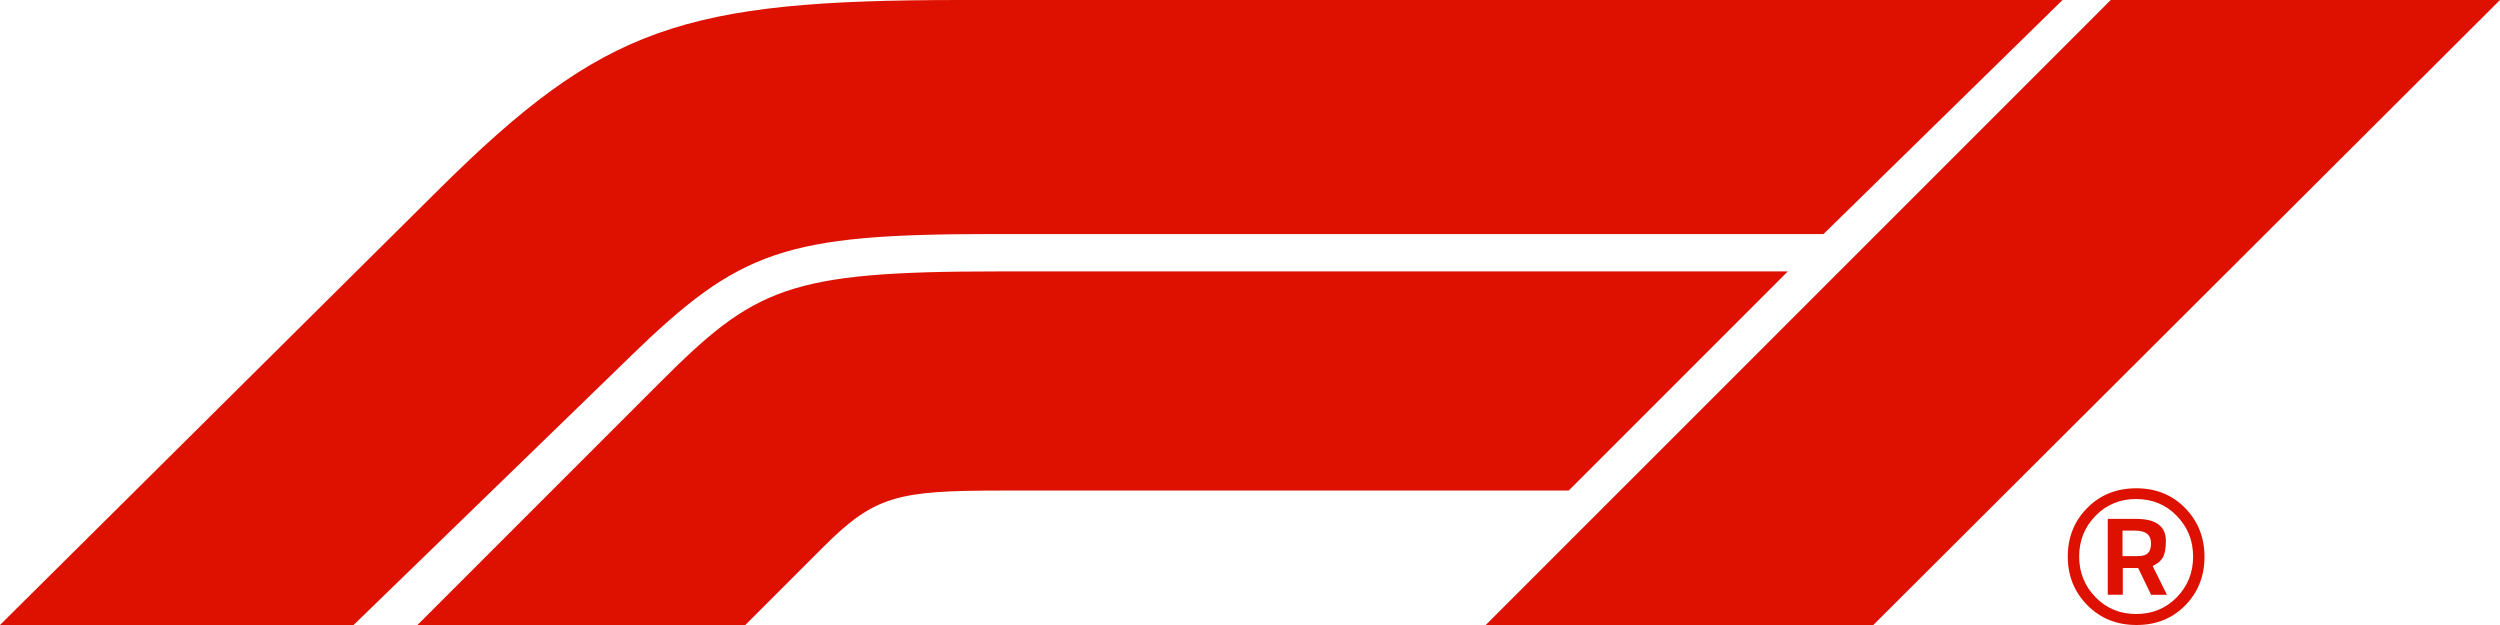
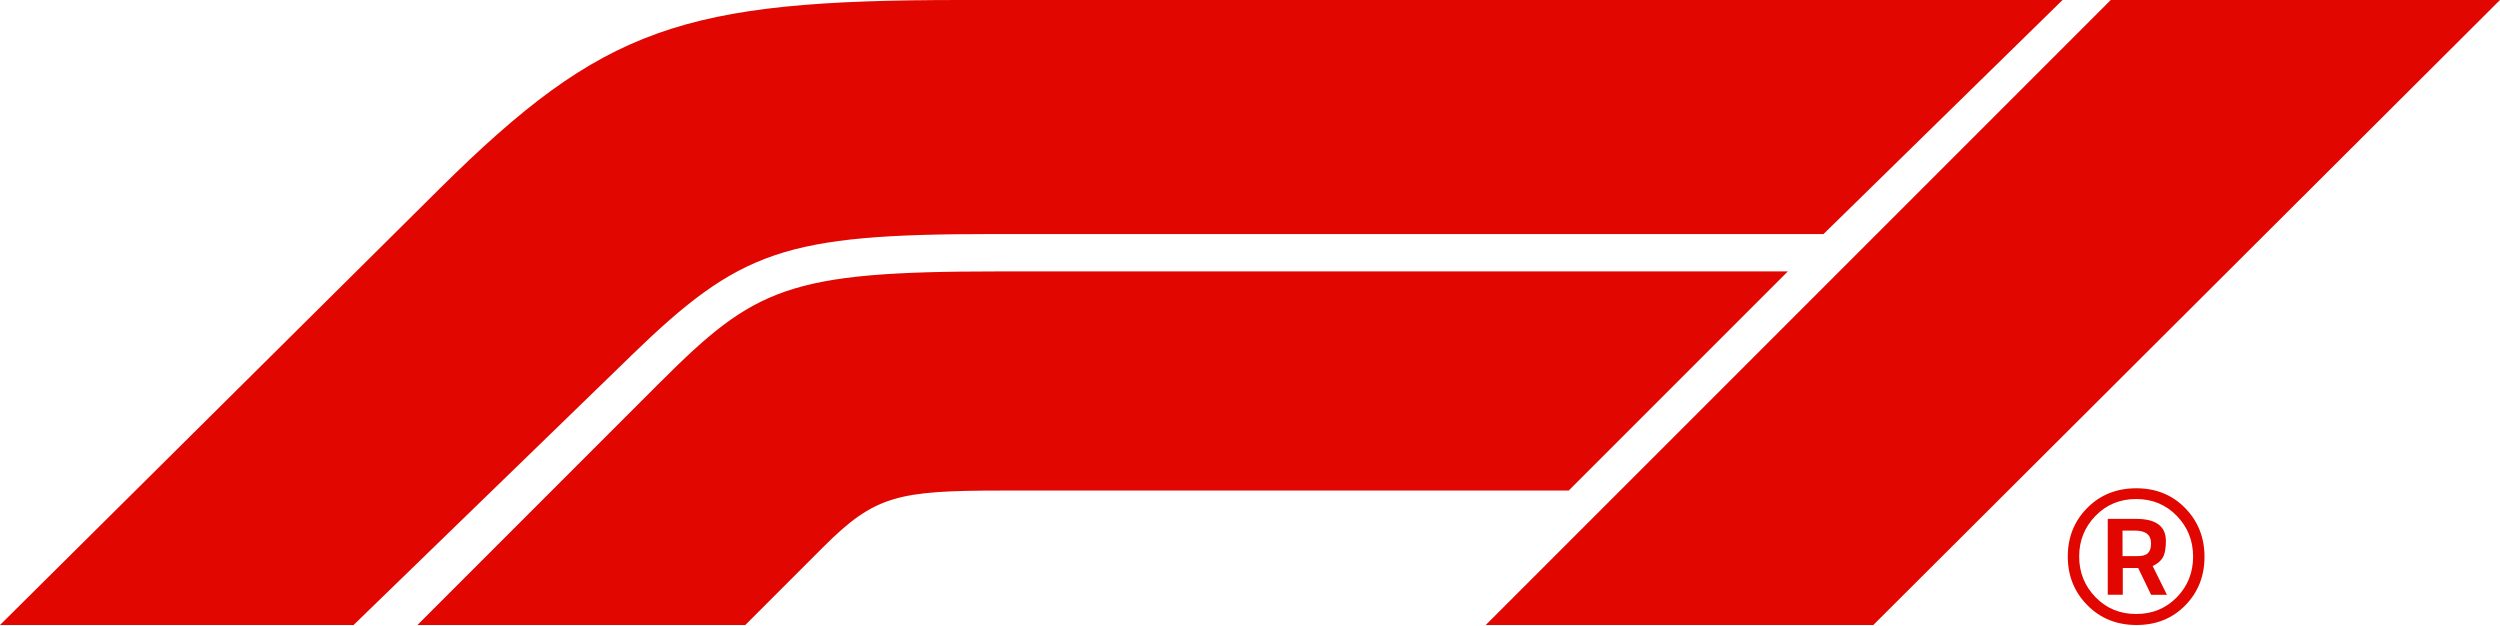
- <svg xmlns="http://www.w3.org/2000/svg" width="320" height="80" viewBox="0 0 320 80">
-   <path d="M45.258 80L80.742 45.575H80.733C94.717 32.017 100.392 29.958 127.058 29.958H233.408L264.008 0H123.025C87.333 0 77.242 3.4 56.308 24.117L0 80H45.258ZM127.7 34.742H228.842L200.792 62.792H128.225C114.925 62.792 111.983 63.417 105.383 70.017L95.4 80H53.433L84.458 48.975C96.642 36.8 100.842 34.742 127.7 34.742ZM320 0L239.783 80H190.175L270.175 0H320ZM267.183 77.467C268.85 79.158 270.95 80 273.475 80C276 80 278.075 79.158 279.717 77.483C281.358 75.808 282.175 73.733 282.175 71.267C282.175 68.8 281.35 66.725 279.7 65.033C278.05 63.342 275.967 62.5 273.442 62.5C270.917 62.5 268.825 63.342 267.167 65.017C265.508 66.692 264.675 68.767 264.675 71.233C264.675 73.7 265.508 75.775 267.183 77.467ZM268.225 66.025C269.625 64.592 271.358 63.875 273.425 63.875C275.5 63.875 277.233 64.592 278.625 66.025C280.017 67.458 280.717 69.2 280.717 71.25C280.717 73.3 280.017 75.033 278.625 76.458C277.225 77.883 275.5 78.592 273.425 78.592C271.35 78.592 269.617 77.875 268.225 76.442C266.833 75.008 266.133 73.275 266.133 71.233C266.133 69.192 266.833 67.458 268.225 66.025ZM271.717 76.125V72.692L271.725 72.7H273.683L275.342 76.133H277.367L275.542 72.45C276.158 72.167 276.592 71.8 276.85 71.342C277.108 70.883 277.233 70.183 277.233 69.242C277.233 68.3 276.917 67.592 276.283 67.125C275.65 66.65 274.7 66.417 273.442 66.417H269.792V76.125H271.717ZM271.683 71.183V67.917H273.275C274.65 67.917 275.333 68.458 275.333 69.55C275.333 70.125 275.2 70.542 274.933 70.8C274.675 71.058 274.242 71.183 273.642 71.183H271.683Z" style="fill:#DE1101" />
+ <svg xmlns="http://www.w3.org/2000/svg" viewBox="0 0 1600 400.001">
+   <g clip-path="url(#clip0_47001_481:S13:)">
+     <path d="M1367.21 312.501C1379.83 312.501 1390.25 316.71 1398.5 325.168C1406.75 333.626 1410.88 344.001 1410.88 356.334C1410.88 368.667 1406.79 379.043 1398.58 387.418C1390.38 395.793 1380 400.001 1367.38 400.001C1354.75 400.001 1344.25 395.792 1335.92 387.334C1327.54 378.876 1323.38 368.501 1323.38 356.168C1323.38 343.835 1327.54 333.459 1335.83 325.084C1344.13 316.709 1354.59 312.501 1367.21 312.501ZM1167.04 149.792H635.292C501.959 149.792 473.584 160.083 403.667 227.875H403.708L226.292 400H0L281.542 120.583C386.208 17 436.667 4.27469e-06 615.125 0H1320.04L1167.04 149.792ZM1144.21 173.708L1003.96 313.958H641.125C574.625 313.958 559.917 317.083 526.917 350.083L477 400H267.167L422.292 244.875C483.209 184 504.209 173.708 638.5 173.708H1144.21ZM1600 0L1198.92 400H950.875L1350.88 0H1600ZM1367.13 319.376C1356.79 319.376 1348.13 322.96 1341.13 330.126C1334.17 337.293 1330.67 345.96 1330.67 356.168C1330.67 366.376 1334.17 375.042 1341.13 382.209C1348.09 389.376 1356.75 392.959 1367.13 392.959C1377.5 392.959 1386.13 389.418 1393.13 382.293C1400.09 375.168 1403.58 366.501 1403.58 356.251C1403.58 346.001 1400.09 337.293 1393.13 330.126C1386.17 322.959 1377.5 319.376 1367.13 319.376ZM1367.21 332.084C1373.5 332.084 1378.25 333.251 1381.42 335.626C1384.58 337.959 1386.17 341.501 1386.17 346.209C1386.17 350.917 1385.54 354.417 1384.25 356.709C1382.96 359.001 1380.79 360.834 1377.71 362.251L1386.83 380.668H1376.71L1368.42 363.501H1358.63L1358.58 363.459V380.626H1348.96V332.084H1367.21ZM1358.42 355.918H1368.21C1371.21 355.918 1373.38 355.293 1374.67 354.001C1376 352.709 1376.67 350.626 1376.67 347.751C1376.67 342.293 1373.25 339.584 1366.38 339.584H1358.42V355.918Z" fill="#E10600" />
+   </g>
</svg>
